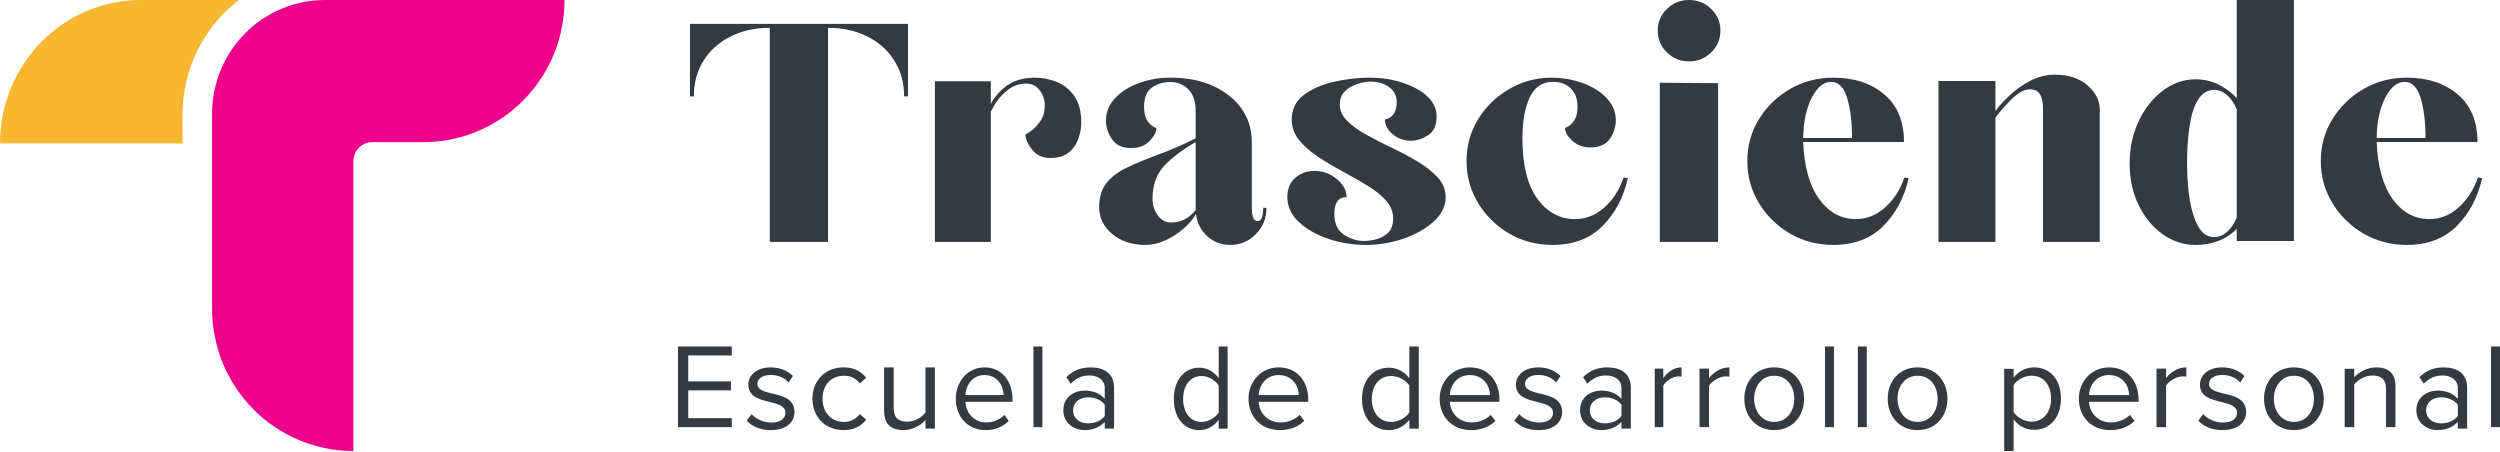
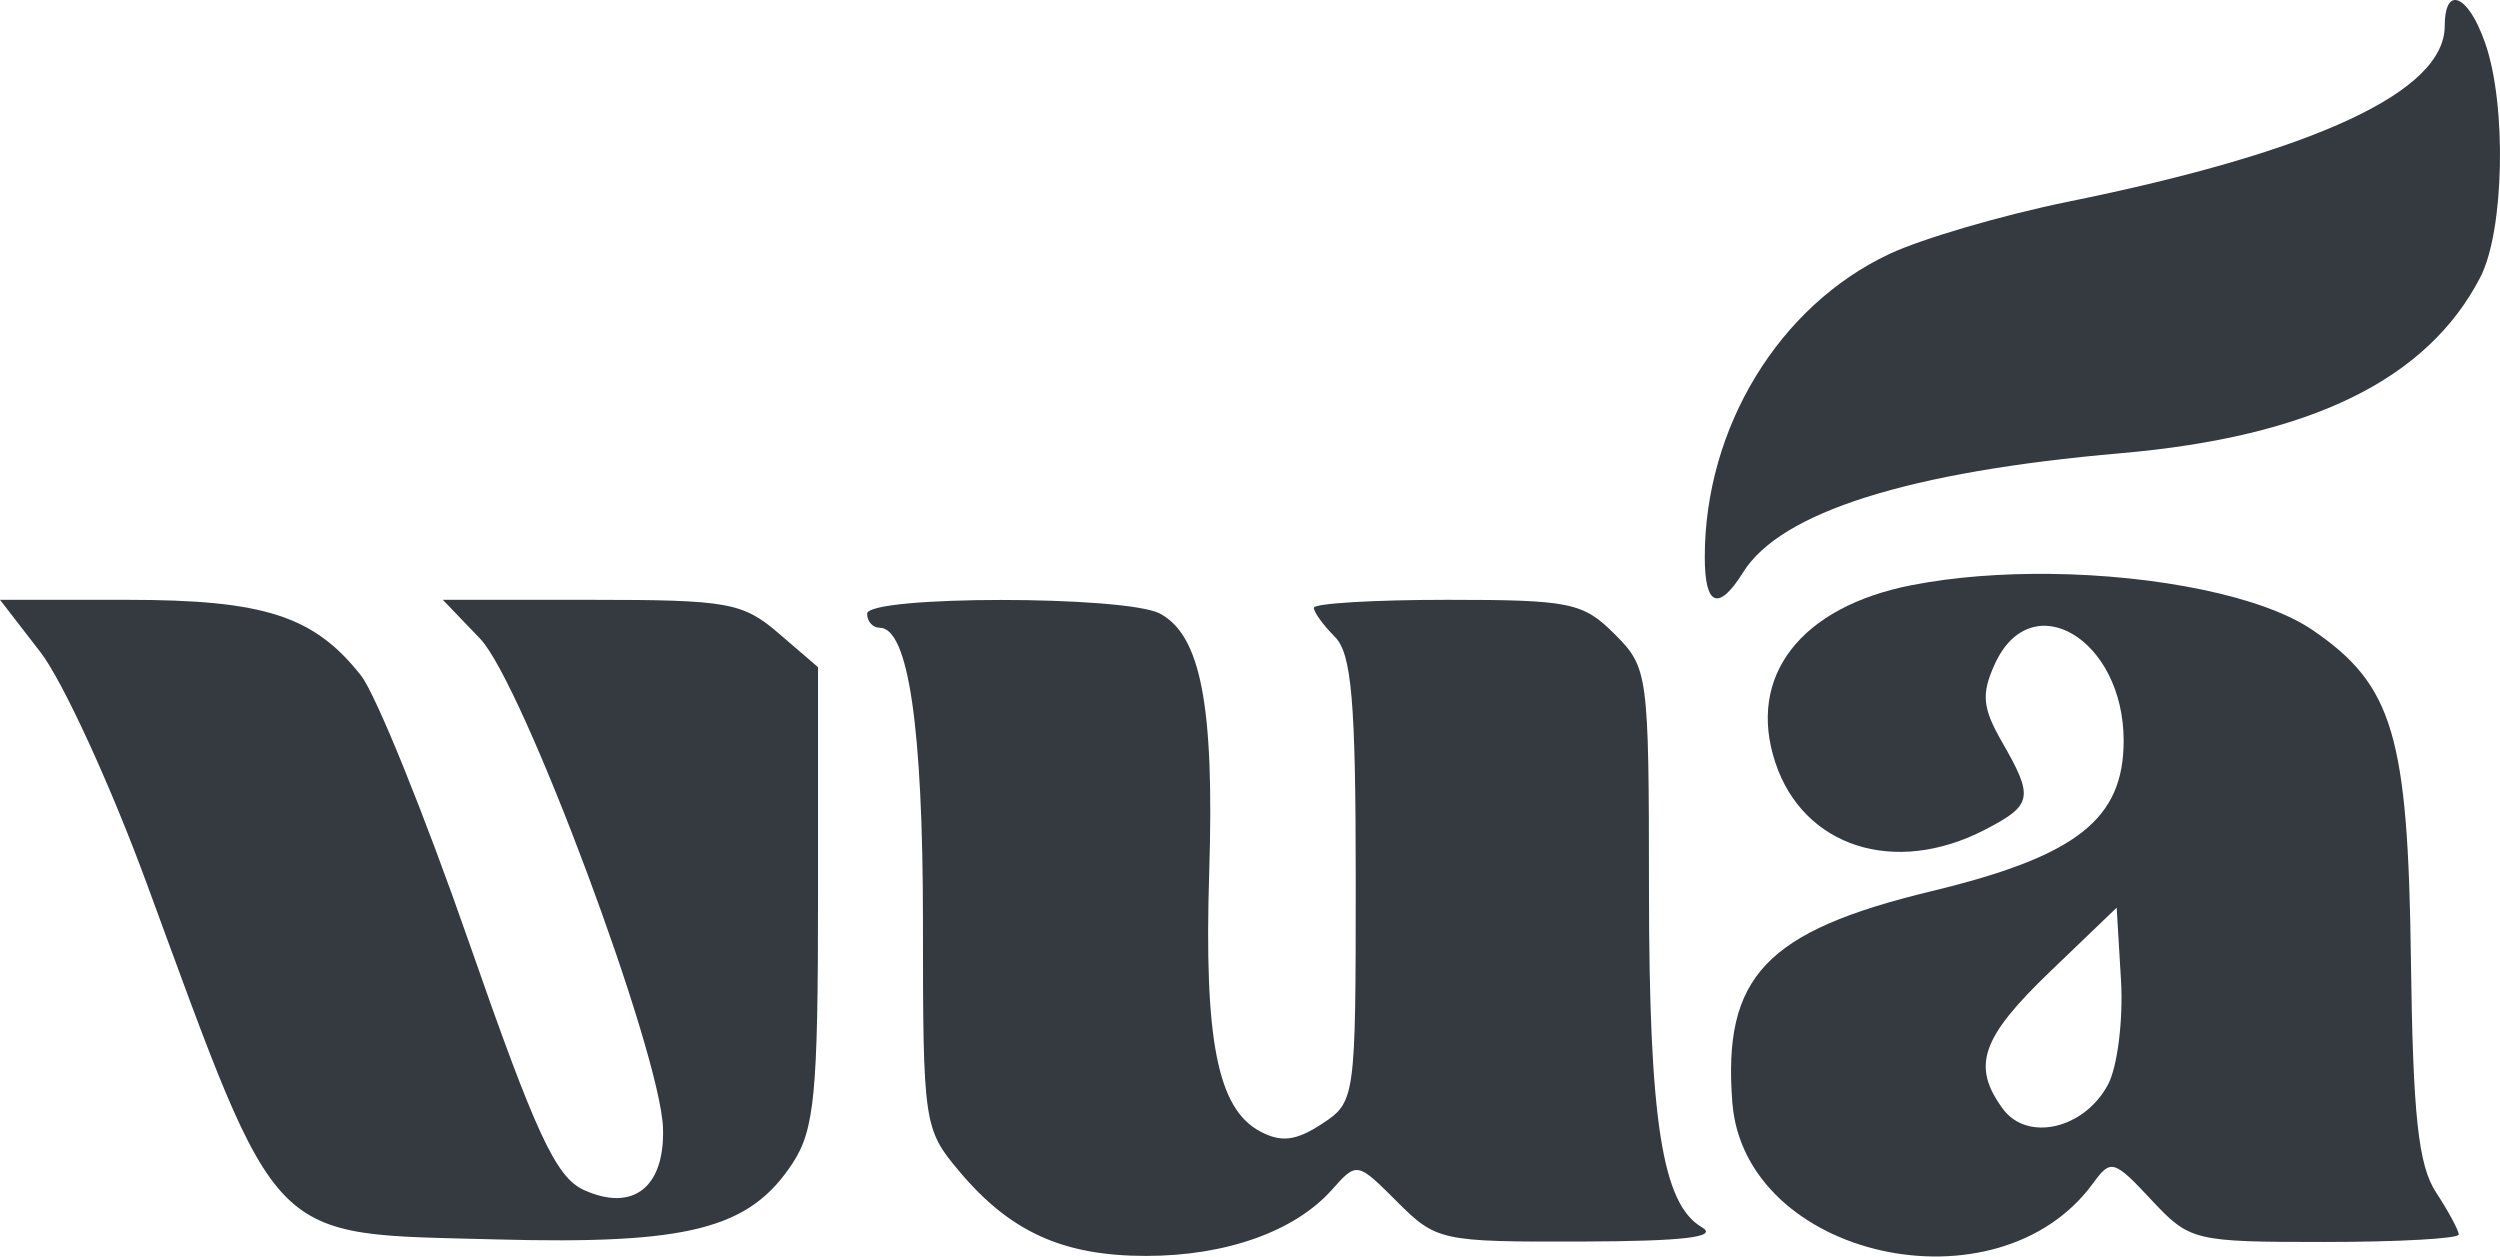
- <svg xmlns="http://www.w3.org/2000/svg" width="837" height="151" xml:space="preserve" overflow="hidden">
+ <svg xmlns="http://www.w3.org/2000/svg" width="8661" height="4353" xml:space="preserve" overflow="hidden">
  <defs>
    <clipPath id="clip0">
-       <rect x="1781" y="1162" width="837" height="151" />
+       <rect x="261" y="929" width="8661" height="4353" />
    </clipPath>
  </defs>
-   <g clip-path="url(#clip0)" transform="translate(-1781 -1162)">
-     <path d="M1861 1162C1858.07 1164.23 1855.42 1166.77 1853.08 1169.62 1850.73 1172.48 1848.73 1175.57 1847.1 1178.9 1845.46 1182.23 1844.22 1185.71 1843.38 1189.33 1842.54 1192.95 1842.12 1196.63 1842.13 1200.35L1842.13 1210 1781 1210C1781 1208.43 1781.08 1206.86 1781.23 1205.3 1781.38 1203.73 1781.61 1202.17 1781.91 1200.63 1782.21 1199.09 1782.59 1197.57 1783.03 1196.07 1783.48 1194.56 1784 1193.08 1784.59 1191.63 1785.18 1190.18 1785.84 1188.76 1786.57 1187.37 1787.3 1185.98 1788.09 1184.64 1788.95 1183.33 1789.81 1182.03 1790.73 1180.76 1791.7 1179.55 1792.68 1178.34 1793.72 1177.17 1794.81 1176.06 1795.9 1174.95 1797.05 1173.89 1798.24 1172.9 1799.43 1171.9 1800.67 1170.96 1801.95 1170.09 1803.24 1169.22 1804.57 1168.41 1805.93 1167.67 1807.29 1166.93 1808.68 1166.26 1810.11 1165.65 1811.54 1165.05 1812.99 1164.53 1814.46 1164.07 1815.94 1163.61 1817.44 1163.23 1818.95 1162.92 1820.47 1162.62 1821.99 1162.39 1823.53 1162.23 1825.07 1162.08 1826.61 1162 1828.15 1162L1861 1162Z" fill="#F8B730" fill-rule="evenodd" />
-     <path d="M1970 1162C1970 1163.48 1969.93 1164.96 1969.8 1166.43 1969.66 1167.9 1969.46 1169.37 1969.18 1170.82 1968.91 1172.28 1968.57 1173.72 1968.16 1175.14 1967.76 1176.57 1967.28 1177.97 1966.75 1179.35 1966.21 1180.73 1965.61 1182.07 1964.95 1183.4 1964.29 1184.72 1963.57 1186.01 1962.79 1187.26 1962.01 1188.51 1961.17 1189.73 1960.28 1190.91 1959.39 1192.08 1958.43 1193.22 1957.44 1194.31 1956.44 1195.39 1955.4 1196.43 1954.3 1197.42 1953.21 1198.41 1952.06 1199.34 1950.88 1200.23 1949.7 1201.11 1948.48 1201.93 1947.22 1202.7 1945.97 1203.47 1944.67 1204.18 1943.35 1204.82 1942.02 1205.47 1940.68 1206.05 1939.29 1206.57 1937.92 1207.09 1936.52 1207.55 1935.1 1207.93 1933.68 1208.32 1932.25 1208.64 1930.79 1208.9 1929.34 1209.15 1927.88 1209.34 1926.42 1209.45 1925.19 1209.55 1923.95 1209.59 1922.69 1209.59L1905.64 1209.59C1905.23 1209.59 1904.81 1209.64 1904.41 1209.72 1904 1209.8 1903.6 1209.92 1903.22 1210.08 1902.83 1210.24 1902.47 1210.44 1902.12 1210.67 1901.78 1210.9 1901.46 1211.17 1901.16 1211.46 1900.87 1211.76 1900.61 1212.08 1900.37 1212.43 1900.15 1212.78 1899.95 1213.15 1899.79 1213.53 1899.63 1213.92 1899.51 1214.31 1899.43 1214.72 1899.35 1215.14 1899.31 1215.55 1899.31 1215.97L1899.31 1313C1897.76 1313 1896.22 1312.92 1894.67 1312.77 1893.13 1312.61 1891.6 1312.39 1890.08 1312.09 1888.56 1311.78 1887.06 1311.41 1885.58 1310.95 1884.09 1310.5 1882.63 1309.97 1881.2 1309.38 1879.77 1308.78 1878.37 1308.11 1877.01 1307.38 1875.64 1306.64 1874.32 1305.84 1873.02 1304.98 1871.74 1304.12 1870.49 1303.18 1869.3 1302.2 1868.1 1301.21 1866.95 1300.16 1865.86 1299.06 1864.76 1297.96 1863.72 1296.8 1862.74 1295.6 1861.76 1294.39 1860.84 1293.14 1859.98 1291.85 1859.11 1290.55 1858.32 1289.22 1857.59 1287.84 1856.86 1286.47 1856.19 1285.06 1855.6 1283.62 1855.01 1282.18 1854.49 1280.71 1854.04 1279.22 1853.59 1277.73 1853.21 1276.22 1852.91 1274.69 1852.61 1273.16 1852.38 1271.62 1852.23 1270.07 1852.08 1268.52 1852 1266.96 1852 1265.41L1852 1200.03C1852 1198.78 1852.06 1197.54 1852.19 1196.3 1852.31 1195.06 1852.48 1193.83 1852.73 1192.61 1852.97 1191.39 1853.27 1190.18 1853.63 1188.99 1853.99 1187.8 1854.41 1186.62 1854.88 1185.48 1855.35 1184.33 1855.88 1183.2 1856.46 1182.1 1857.04 1181 1857.68 1179.94 1858.37 1178.9 1859.06 1177.87 1859.8 1176.87 1860.58 1175.9 1861.36 1174.94 1862.2 1174.02 1863.07 1173.14 1863.94 1172.26 1864.86 1171.43 1865.81 1170.63 1866.77 1169.84 1867.77 1169.1 1868.79 1168.41 1869.82 1167.72 1870.89 1167.08 1871.98 1166.49 1873.07 1165.91 1874.19 1165.37 1875.33 1164.9 1876.47 1164.42 1877.64 1164 1878.82 1163.64 1880.01 1163.28 1881.2 1162.97 1882.42 1162.73 1883.63 1162.49 1884.86 1162.31 1886.09 1162.19 1887.32 1162.06 1888.56 1162 1889.8 1162L1970 1162Z" fill="#EC008C" fill-rule="evenodd" />
-     <path d="M2026 1305 2026 1302 2011.42 1302 2011.42 1292.69 2025.73 1292.69 2025.73 1289.69 2011.42 1289.69 2011.42 1281 2026 1281 2026 1278 2008 1278 2008 1305 2026 1305Z" fill="#343A40" fill-rule="evenodd" />
-     <path d="M2031 1302.84C2033.04 1305.01 2035.85 1306 2039.11 1306 2044.33 1306 2047 1303.29 2047 1299.95 2047 1295.52 2042.97 1294.53 2039.48 1293.76 2036.89 1293.13 2034.58 1292.5 2034.58 1290.55 2034.58 1288.79 2036.3 1287.53 2039.02 1287.53 2041.61 1287.53 2043.83 1288.61 2045.01 1290.06L2046.46 1287.89C2044.87 1286.31 2042.42 1285 2039.02 1285 2034.26 1285 2031.54 1287.66 2031.54 1290.78 2031.54 1294.89 2035.4 1295.79 2038.84 1296.61 2041.52 1297.28 2043.96 1297.96 2043.96 1300.17 2043.96 1302.12 2042.33 1303.47 2039.25 1303.47 2036.48 1303.47 2033.95 1302.16 2032.63 1300.63L2031 1302.84Z" fill="#343A40" fill-rule="evenodd" />
-     <path d="M2053 1295.48C2053 1301.44 2057.18 1306 2063.39 1306 2067.19 1306 2069.4 1304.51 2071 1302.52L2068.89 1300.63C2067.48 1302.39 2065.74 1303.25 2063.57 1303.25 2059.11 1303.25 2056.38 1299.9 2056.38 1295.48 2056.38 1291.05 2059.11 1287.8 2063.57 1287.8 2065.74 1287.8 2067.48 1288.57 2068.89 1290.37L2071 1288.48C2069.4 1286.49 2067.19 1285 2063.39 1285 2057.18 1285 2053 1289.56 2053 1295.48Z" fill="#343A40" fill-rule="evenodd" />
-     <path d="M2094 1305.49 2094 1285 2090.85 1285 2090.85 1300.08C2089.65 1301.7 2087.28 1303.18 2084.78 1303.18 2082 1303.18 2080.2 1302.11 2080.2 1298.51L2080.2 1285 2077 1285 2077 1299.48C2077 1303.92 2079.22 1306 2083.53 1306 2086.59 1306 2089.28 1304.38 2090.85 1302.62L2090.85 1305.49 2094 1305.49Z" fill="#343A40" fill-rule="evenodd" />
-     <path d="M2101 1295.48C2101 1301.76 2105.19 1306 2110.96 1306 2114.14 1306 2116.78 1304.92 2118.72 1302.93L2117.27 1300.9C2115.72 1302.52 2113.48 1303.43 2111.23 1303.43 2107.04 1303.43 2104.44 1300.26 2104.22 1296.52L2120 1296.52 2120 1295.75C2120 1289.74 2116.52 1285 2110.61 1285 2105.06 1285 2101 1289.7 2101 1295.48ZM2110.57 1287.57C2115.02 1287.57 2116.96 1291.28 2117 1294.26L2104.22 1294.26C2104.35 1291.19 2106.42 1287.57 2110.57 1287.57Z" fill="#343A40" fill-rule="evenodd" />
-     <path d="M2130 1305 2130 1278 2127 1278 2127 1305 2130 1305Z" fill="#343A40" fill-rule="evenodd" />
-     <path d="M2154 1305.5 2154 1291.77C2154 1286.9 2150.46 1285 2146.14 1285 2142.83 1285 2140.21 1286.08 2138.01 1288.3L2139.48 1290.46C2141.32 1288.57 2143.29 1287.71 2145.73 1287.71 2148.67 1287.71 2150.87 1289.25 2150.87 1291.91L2150.87 1295.52C2149.22 1293.67 2146.92 1292.77 2144.12 1292.77 2140.68 1292.77 2137 1294.89 2137 1299.36 2137 1303.74 2140.68 1306 2144.12 1306 2146.88 1306 2149.17 1305.05 2150.87 1303.25L2150.87 1305.5 2154 1305.5ZM2150.87 1301.26C2149.64 1302.93 2147.48 1303.74 2145.27 1303.74 2142.33 1303.74 2140.26 1301.94 2140.26 1299.41 2140.26 1296.83 2142.33 1295.03 2145.27 1295.03 2147.48 1295.03 2149.64 1295.84 2150.87 1297.51L2150.87 1301.26Z" fill="#343A40" fill-rule="evenodd" />
-     <path d="M2192 1305.51 2192 1278 2189.02 1278 2189.02 1288.61C2187.46 1286.4 2185.12 1285.1 2182.52 1285.1 2177.5 1285.1 2174 1289.24 2174 1295.57 2174 1302.05 2177.55 1306 2182.52 1306 2185.25 1306 2187.59 1304.56 2189.02 1302.54L2189.02 1305.51 2192 1305.51ZM2189.02 1300.11C2187.93 1301.82 2185.64 1303.26 2183.26 1303.26 2179.41 1303.26 2177.11 1299.98 2177.11 1295.57 2177.11 1291.17 2179.41 1287.89 2183.26 1287.89 2185.64 1287.89 2187.93 1289.37 2189.02 1291.08L2189.02 1300.11Z" fill="#343A40" fill-rule="evenodd" />
-     <path d="M2199 1295.48C2199 1301.76 2203.41 1306 2209.49 1306 2212.83 1306 2215.61 1304.92 2217.65 1302.93L2216.12 1300.9C2214.5 1302.52 2212.13 1303.43 2209.77 1303.43 2205.36 1303.43 2202.62 1300.26 2202.39 1296.52L2219 1296.52 2219 1295.75C2219 1289.74 2215.34 1285 2209.12 1285 2203.27 1285 2199 1289.7 2199 1295.48ZM2209.07 1287.57C2213.76 1287.57 2215.8 1291.28 2215.85 1294.26L2202.39 1294.26C2202.53 1291.19 2204.71 1287.57 2209.07 1287.57Z" fill="#343A40" fill-rule="evenodd" />
-     <path d="M2256 1305.51 2256 1278 2252.85 1278 2252.85 1288.61C2251.2 1286.4 2248.74 1285.1 2246 1285.1 2240.7 1285.1 2237 1289.24 2237 1295.57 2237 1302.05 2240.75 1306 2246 1306 2248.87 1306 2251.34 1304.56 2252.85 1302.54L2252.85 1305.51 2256 1305.51ZM2252.85 1300.11C2251.71 1301.82 2249.29 1303.26 2246.78 1303.26 2242.71 1303.26 2240.29 1299.98 2240.29 1295.57 2240.29 1291.17 2242.71 1287.89 2246.78 1287.89 2249.29 1287.89 2251.71 1289.37 2252.85 1291.08L2252.85 1300.11Z" fill="#343A40" fill-rule="evenodd" />
-     <path d="M2263 1295.48C2263 1301.76 2267.41 1306 2273.49 1306 2276.83 1306 2279.61 1304.92 2281.65 1302.93L2280.12 1300.9C2278.5 1302.52 2276.13 1303.43 2273.77 1303.43 2269.36 1303.43 2266.62 1300.26 2266.39 1296.52L2283 1296.52 2283 1295.75C2283 1289.74 2279.33 1285 2273.12 1285 2267.27 1285 2263 1289.7 2263 1295.48ZM2273.07 1287.57C2277.76 1287.57 2279.8 1291.28 2279.85 1294.26L2266.39 1294.26C2266.53 1291.19 2268.71 1287.57 2273.07 1287.57Z" fill="#343A40" fill-rule="evenodd" />
-     <path d="M2288 1302.84C2290.04 1305.01 2292.85 1306 2296.11 1306 2301.32 1306 2304 1303.29 2304 1299.95 2304 1295.52 2299.97 1294.53 2296.48 1293.76 2293.89 1293.13 2291.58 1292.5 2291.58 1290.55 2291.58 1288.79 2293.3 1287.53 2296.02 1287.53 2298.61 1287.53 2300.83 1288.61 2302.01 1290.06L2303.45 1287.89C2301.87 1286.31 2299.42 1285 2296.02 1285 2291.26 1285 2288.54 1287.66 2288.54 1290.78 2288.54 1294.89 2292.4 1295.79 2295.84 1296.61 2298.51 1297.28 2300.96 1297.96 2300.96 1300.17 2300.96 1302.12 2299.33 1303.47 2296.25 1303.47 2293.48 1303.47 2290.94 1302.16 2289.63 1300.63L2288 1302.84Z" fill="#343A40" fill-rule="evenodd" />
-     <path d="M2327 1305.5 2327 1291.77C2327 1286.9 2323.46 1285 2319.14 1285 2315.84 1285 2313.22 1286.08 2311.01 1288.3L2312.48 1290.46C2314.32 1288.57 2316.29 1287.71 2318.73 1287.71 2321.67 1287.71 2323.87 1289.25 2323.87 1291.91L2323.87 1295.52C2322.22 1293.67 2319.92 1292.77 2317.12 1292.77 2313.68 1292.77 2310 1294.89 2310 1299.36 2310 1303.74 2313.68 1306 2317.12 1306 2319.88 1306 2322.18 1305.05 2323.87 1303.25L2323.87 1305.5 2327 1305.5ZM2323.87 1301.26C2322.64 1302.93 2320.48 1303.74 2318.27 1303.74 2315.33 1303.74 2313.26 1301.94 2313.26 1299.41 2313.26 1296.83 2315.33 1295.03 2318.27 1295.03 2320.48 1295.03 2322.64 1295.84 2323.87 1297.51L2323.87 1301.26Z" fill="#343A40" fill-rule="evenodd" />
-     <path d="M2337.87 1305 2337.87 1291.11C2338.71 1289.56 2341.09 1288.01 2342.88 1288.01 2343.33 1288.01 2343.67 1288.05 2344 1288.14L2344 1285C2341.5 1285 2339.33 1286.5 2337.87 1288.58L2337.87 1285.4 2335 1285.4 2335 1305 2337.87 1305Z" fill="#343A40" fill-rule="evenodd" />
-     <path d="M2353.19 1305 2353.19 1291.11C2354.12 1289.56 2356.76 1288.01 2358.75 1288.01 2359.26 1288.01 2359.63 1288.05 2360 1288.14L2360 1285C2357.22 1285 2354.82 1286.5 2353.19 1288.58L2353.19 1285.4 2350 1285.4 2350 1305 2353.19 1305Z" fill="#343A40" fill-rule="evenodd" />
-     <path d="M2375 1306C2381.16 1306 2385 1301.26 2385 1295.48 2385 1289.7 2381.16 1285 2375 1285 2368.84 1285 2365 1289.7 2365 1295.48 2365 1301.26 2368.84 1306 2375 1306ZM2375 1303.25C2370.71 1303.25 2368.29 1299.59 2368.29 1295.48 2368.29 1291.41 2370.71 1287.8 2375 1287.8 2379.34 1287.8 2381.71 1291.41 2381.71 1295.48 2381.71 1299.59 2379.34 1303.25 2375 1303.25Z" fill="#343A40" fill-rule="evenodd" />
-     <path d="M2395 1305 2395 1278 2392 1278 2392 1305 2395 1305Z" fill="#343A40" fill-rule="evenodd" />
-     <path d="M2406 1305 2406 1278 2403 1278 2403 1305 2406 1305Z" fill="#343A40" fill-rule="evenodd" />
-     <path d="M2423 1306C2429.16 1306 2433 1301.26 2433 1295.48 2433 1289.7 2429.16 1285 2423 1285 2416.83 1285 2413 1289.7 2413 1295.48 2413 1301.26 2416.83 1306 2423 1306ZM2423 1303.25C2418.71 1303.25 2416.29 1299.59 2416.29 1295.48 2416.29 1291.41 2418.71 1287.8 2423 1287.8 2427.34 1287.8 2429.71 1291.41 2429.71 1295.48 2429.71 1299.59 2427.34 1303.25 2423 1303.25Z" fill="#343A40" fill-rule="evenodd" />
-     <path d="M2455.16 1302.39C2456.76 1304.64 2459.23 1305.9 2461.98 1305.9 2467.29 1305.9 2471 1301.85 2471 1295.43 2471 1288.95 2467.29 1285 2461.98 1285 2459.14 1285 2456.62 1286.44 2455.16 1288.46L2455.16 1285.49 2452 1285.49 2452 1313 2455.16 1313 2455.16 1302.39ZM2467.7 1295.43C2467.7 1299.83 2465.28 1303.16 2461.2 1303.16 2458.68 1303.16 2456.21 1301.67 2455.16 1299.92L2455.16 1290.93C2456.21 1289.22 2458.68 1287.79 2461.2 1287.79 2465.28 1287.79 2467.7 1291.02 2467.7 1295.43Z" fill="#343A40" fill-rule="evenodd" />
-     <path d="M2477 1295.48C2477 1301.76 2481.41 1306 2487.49 1306 2490.83 1306 2493.61 1304.92 2495.65 1302.93L2494.12 1300.9C2492.5 1302.52 2490.13 1303.43 2487.77 1303.43 2483.36 1303.43 2480.62 1300.26 2480.39 1296.52L2497 1296.52 2497 1295.75C2497 1289.74 2493.33 1285 2487.12 1285 2481.27 1285 2477 1289.7 2477 1295.48ZM2487.07 1287.57C2491.76 1287.57 2493.8 1291.28 2493.85 1294.26L2480.39 1294.26C2480.53 1291.19 2482.71 1287.57 2487.07 1287.57Z" fill="#343A40" fill-rule="evenodd" />
-     <path d="M2506.2 1305 2506.2 1291.11C2507.12 1289.56 2509.76 1288.01 2511.75 1288.01 2512.26 1288.01 2512.63 1288.05 2513 1288.14L2513 1285C2510.22 1285 2507.81 1286.5 2506.2 1288.58L2506.2 1285.4 2503 1285.4 2503 1305 2506.2 1305Z" fill="#343A40" fill-rule="evenodd" />
-     <path d="M2517 1302.84C2519.04 1305.01 2521.85 1306 2525.11 1306 2530.32 1306 2533 1303.29 2533 1299.95 2533 1295.52 2528.97 1294.53 2525.48 1293.76 2522.89 1293.13 2520.58 1292.5 2520.58 1290.55 2520.58 1288.79 2522.3 1287.53 2525.02 1287.53 2527.61 1287.53 2529.83 1288.61 2531.01 1290.06L2532.45 1287.89C2530.87 1286.31 2528.42 1285 2525.02 1285 2520.26 1285 2517.54 1287.66 2517.54 1290.78 2517.54 1294.89 2521.4 1295.79 2524.84 1296.61 2527.51 1297.28 2529.96 1297.96 2529.96 1300.17 2529.96 1302.12 2528.33 1303.47 2525.25 1303.47 2522.48 1303.47 2519.94 1302.16 2518.63 1300.63L2517 1302.84Z" fill="#343A40" fill-rule="evenodd" />
-     <path d="M2549 1306C2555.17 1306 2559 1301.26 2559 1295.48 2559 1289.7 2555.17 1285 2549 1285 2542.84 1285 2539 1289.7 2539 1295.48 2539 1301.26 2542.84 1306 2549 1306ZM2549 1303.25C2544.71 1303.25 2542.29 1299.59 2542.29 1295.48 2542.29 1291.41 2544.71 1287.8 2549 1287.8 2553.34 1287.8 2555.71 1291.41 2555.71 1295.48 2555.71 1299.59 2553.34 1303.25 2549 1303.25Z" fill="#343A40" fill-rule="evenodd" />
-     <path d="M2583 1305 2583 1291.3C2583 1287.07 2580.77 1285 2576.47 1285 2573.41 1285 2570.63 1286.72 2569.2 1288.3L2569.2 1285.48 2566 1285.48 2566 1305 2569.2 1305 2569.2 1290.73C2570.35 1289.19 2572.76 1287.73 2575.26 1287.73 2578 1287.73 2579.85 1288.79 2579.85 1292.22L2579.85 1305 2583 1305Z" fill="#343A40" fill-rule="evenodd" />
-     <path d="M2607 1305.5 2607 1291.77C2607 1286.9 2603.46 1285 2599.14 1285 2595.84 1285 2593.22 1286.08 2591.01 1288.3L2592.48 1290.46C2594.32 1288.57 2596.3 1287.71 2598.73 1287.71 2601.67 1287.71 2603.88 1289.25 2603.88 1291.91L2603.88 1295.52C2602.22 1293.67 2599.93 1292.77 2597.12 1292.77 2593.68 1292.77 2590 1294.89 2590 1299.36 2590 1303.74 2593.68 1306 2597.12 1306 2599.88 1306 2602.18 1305.05 2603.88 1303.25L2603.88 1305.5 2607 1305.5ZM2603.88 1301.26C2602.64 1302.93 2600.48 1303.74 2598.27 1303.74 2595.33 1303.74 2593.26 1301.94 2593.26 1299.41 2593.26 1296.83 2595.33 1295.03 2598.27 1295.03 2600.48 1295.03 2602.64 1295.84 2603.88 1297.51L2603.88 1301.26Z" fill="#343A40" fill-rule="evenodd" />
-     <path d="M2618 1305 2618 1278 2615 1278 2615 1305 2618 1305Z" fill="#343A40" fill-rule="evenodd" />
-     <path d="M2038.72 1243 2038.72 1171.32C2033.73 1171.32 2029.32 1172.31 2025.47 1174.27 2021.65 1176.22 2018.67 1178.91 2016.51 1182.36 2014.37 1185.8 2013.31 1189.76 2013.31 1194.27L2012 1194.27 2012 1170 2085 1170 2085 1194.27 2083.69 1194.27C2083.69 1189.76 2082.61 1185.8 2080.45 1182.36 2078.31 1178.91 2075.32 1176.22 2071.48 1174.27 2067.66 1172.31 2063.25 1171.32 2058.23 1171.32L2058.23 1243 2038.72 1243Z" fill="#343A40" fill-rule="evenodd" />
-     <path d="M2127.49 1188C2130.05 1188 2132.52 1188.49 2134.91 1189.47 2137.29 1190.46 2139.22 1192.05 2140.72 1194.25 2142.24 1196.44 2143 1199.31 2143 1202.9 2143 1204.77 2142.67 1206.62 2142.02 1208.46 2141.39 1210.3 2140.32 1211.84 2138.8 1213.06 2137.3 1214.29 2135.28 1214.9 2132.72 1214.9 2130.15 1214.9 2128.13 1214.03 2126.68 1212.28 2125.25 1210.53 2124.44 1208.82 2124.27 1207.13 2124.27 1207.13 2124.81 1206.76 2125.92 1206.03 2127.05 1205.27 2128.13 1204.16 2129.19 1202.72 2130.26 1201.28 2130.79 1199.5 2130.79 1197.38 2130.79 1195.36 2130.21 1193.63 2129.05 1192.18 2127.91 1190.71 2126.41 1189.98 2124.54 1189.98 2122.12 1189.98 2119.91 1190.83 2117.92 1192.51 2115.92 1194.16 2114.19 1196.45 2112.73 1199.36L2112.73 1243 2094 1243 2094 1189.2 2112.73 1189.2 2112.73 1196.74C2114.34 1193.92 2116.33 1191.76 2118.72 1190.25 2121.14 1188.76 2124.05 1188 2127.49 1188Z" fill="#343A40" fill-rule="evenodd" />
-     <path d="M2164.45 1244C2159.98 1244 2156.29 1242.78 2153.36 1240.34 2150.45 1237.87 2149 1234.89 2149 1231.38 2149 1228 2149.82 1225.29 2151.47 1223.25 2153.14 1221.18 2155.47 1219.44 2158.43 1218.03 2161.39 1216.64 2164.82 1215.22 2168.71 1213.78 2172.63 1212.35 2176.82 1210.54 2181.29 1208.34L2181.29 1198.88C2181.29 1195.84 2180.46 1193.51 2178.82 1191.89 2177.2 1190.27 2175.19 1189.46 2172.8 1189.46 2170.49 1189.46 2168.46 1190.08 2166.69 1191.29 2164.92 1192.51 2164.04 1194.66 2164.04 1197.74 2164.04 1199.75 2164.38 1201.28 2165.08 1202.31 2165.76 1203.35 2166.45 1204.05 2167.14 1204.41 2167.83 1204.75 2168.17 1204.91 2168.17 1204.91 2168.17 1206.14 2167.48 1207.5 2166.11 1208.98 2164.73 1210.48 2163.01 1211.31 2160.94 1211.5 2157.59 1211.84 2155.13 1210.99 2153.58 1208.98 2152.05 1206.97 2151.29 1204.75 2151.29 1202.31 2151.29 1199.6 2152.24 1197.18 2154.16 1195.04 2156.11 1192.91 2158.72 1191.2 2162.02 1189.92 2165.34 1188.64 2168.98 1188 2172.94 1188 2181.16 1188 2187.86 1190.15 2193.01 1194.45 2195.25 1196.27 2196.98 1198.46 2198.22 1200.98 2199.48 1203.52 2200.1 1206.45 2200.1 1209.76L2200.1 1231.52C2200.1 1232.69 2200.22 1233.71 2200.47 1234.63 2200.73 1235.54 2201.29 1236 2202.17 1236 2202.59 1236 2202.96 1235.75 2203.29 1235.22 2203.65 1234.67 2203.88 1233.44 2203.97 1231.52L2205 1231.66C2205 1235.07 2203.81 1237.99 2201.45 1240.39 2199.08 1242.79 2196.22 1244 2192.87 1244 2189.88 1244 2187.31 1243.02 2185.15 1241.07 2183.02 1239.1 2181.78 1236.62 2181.42 1233.62 2180.49 1235.3 2179.11 1236.94 2177.29 1238.51 2175.5 1240.07 2173.47 1241.38 2171.23 1242.45 2169.01 1243.47 2166.75 1244 2164.45 1244ZM2173.07 1236.5C2176.33 1236.5 2179.07 1235.12 2181.29 1232.34L2181.29 1209.53C2176.82 1212.16 2173.31 1214.83 2170.73 1217.58 2168.15 1220.32 2166.87 1224.01 2166.87 1228.64 2166.87 1230.65 2167.46 1232.47 2168.62 1234.08 2169.79 1235.7 2171.27 1236.5 2173.07 1236.5Z" fill="#343A40" fill-rule="evenodd" />
-     <path d="M2238.23 1244C2233.94 1244 2229.8 1243.33 2225.77 1241.99 2221.75 1240.62 2218.43 1238.73 2215.85 1236.32 2213.28 1233.92 2212 1231.14 2212 1228 2212 1225.2 2212.89 1223.04 2214.7 1221.51 2216.5 1219.99 2218.61 1219.22 2221.06 1219.22 2223.87 1219.22 2226.35 1220.13 2228.52 1221.92 2230.72 1223.69 2231.82 1225.71 2231.82 1228 2229.09 1228 2227.74 1229.87 2227.74 1233.62 2227.74 1236.86 2228.81 1239.18 2230.95 1240.57 2233.11 1241.98 2235.32 1242.67 2237.59 1242.67 2238.89 1242.67 2240.31 1242.48 2241.84 1242.08 2243.36 1241.69 2244.68 1240.96 2245.78 1239.89 2246.87 1238.79 2247.42 1237.19 2247.42 1235.09 2247.42 1232.89 2246.61 1230.9 2245 1229.1 2243.37 1227.3 2241.27 1225.62 2238.68 1224.07 2236.12 1222.49 2233.37 1220.91 2230.45 1219.36 2227.51 1217.78 2224.75 1216.14 2222.16 1214.42 2219.6 1212.72 2217.51 1210.86 2215.89 1208.85 2214.27 1206.83 2213.47 1204.57 2213.47 1202.03 2213.47 1198.63 2214.79 1195.9 2217.45 1193.85 2220.1 1191.82 2223.44 1190.33 2227.47 1189.42 2231.5 1188.48 2235.52 1188 2239.55 1188 2243.58 1188 2247.3 1188.58 2250.72 1189.74 2254.13 1190.87 2256.87 1192.39 2258.91 1194.31 2260.95 1196.23 2261.98 1198.46 2261.98 1200.98 2261.98 1203.98 2261.02 1206.08 2259.1 1207.29 2257.17 1208.51 2255.3 1209.12 2253.47 1209.12 2251.11 1209.12 2249.05 1208.41 2247.29 1206.97 2245.55 1205.51 2244.68 1203.86 2244.68 1202.03 2244.68 1202.03 2245 1201.93 2245.64 1201.71 2246.3 1201.51 2246.97 1200.97 2247.61 1200.11 2248.27 1199.23 2248.61 1197.91 2248.61 1196.14 2248.61 1194.03 2247.76 1192.38 2246.05 1191.15 2244.33 1189.94 2242.26 1189.33 2239.83 1189.33 2238.42 1189.33 2236.92 1189.6 2235.34 1190.15 2233.78 1190.67 2232.42 1191.47 2231.27 1192.57 2230.14 1193.65 2229.58 1195.13 2229.58 1197.05 2229.58 1199.06 2230.42 1200.91 2232.14 1202.58 2233.84 1204.23 2236.05 1205.81 2238.77 1207.29 2241.49 1208.79 2244.36 1210.25 2247.38 1211.68 2250.4 1213.12 2253.24 1214.64 2255.89 1216.25 2258.55 1217.87 2260.72 1219.62 2262.44 1221.51 2264.14 1223.41 2265 1225.57 2265 1228 2265 1231.05 2263.65 1233.78 2260.97 1236.18 2258.32 1238.59 2254.95 1240.5 2250.9 1241.9 2246.84 1243.29 2242.62 1244 2238.23 1244Z" fill="#343A40" fill-rule="evenodd" />
-     <path d="M2300.81 1244C2295.52 1244 2290.69 1242.74 2286.31 1240.22 2281.97 1237.67 2278.49 1234.28 2275.9 1230.02 2273.29 1225.74 2272 1221.04 2272 1215.91 2272 1210.88 2273.24 1206.28 2275.76 1202.11 2278.26 1197.93 2281.66 1194.56 2285.95 1192.01 2290.23 1189.43 2294.93 1188.09 2300.04 1188 2304.12 1188 2307.81 1188.64 2311.14 1189.91 2314.46 1191.16 2317.08 1192.85 2319.02 1194.97 2320.98 1197.09 2321.97 1199.51 2321.97 1202.2 2321.97 1204.48 2321.3 1206.58 2319.98 1208.49 2318.64 1210.4 2316.45 1211.36 2313.4 1211.36 2311.07 1211.36 2309.08 1210.62 2307.42 1209.13 2305.8 1207.65 2304.98 1206.21 2304.98 1204.85 2304.98 1204.85 2305.32 1204.69 2306.02 1204.34 2306.71 1203.98 2307.4 1203.29 2308.1 1202.25 2308.8 1201.19 2309.15 1199.66 2309.15 1197.65 2309.15 1195.14 2308.4 1193.13 2306.93 1191.64 2305.44 1190.16 2303.45 1189.41 2300.95 1189.41 2297.32 1189.41 2294.71 1191.18 2293.11 1194.69 2291.5 1198.22 2290.71 1202.73 2290.71 1208.21 2290.71 1217.17 2292.36 1223.95 2295.69 1228.52 2299.01 1233.07 2303.22 1235.35 2308.33 1235.35 2311.98 1235.35 2315.26 1234.05 2318.16 1231.43 2321.06 1228.83 2323.2 1225.49 2324.59 1221.42L2326 1221.65C2324.6 1228.02 2321.8 1233.35 2317.57 1237.63 2313.34 1241.88 2307.75 1244 2300.81 1244Z" fill="#343A40" fill-rule="evenodd" />
-     <path d="M2346.45 1182.55C2343.58 1182.55 2341.13 1181.54 2339.08 1179.54 2337.03 1177.53 2336 1175.1 2336 1172.2 2336 1169.41 2337.03 1167.01 2339.08 1165.01 2341.13 1163 2343.58 1162 2346.45 1162 2349.41 1162 2351.89 1163 2353.92 1165.01 2355.97 1167.01 2357 1169.41 2357 1172.2 2357 1175.1 2355.97 1177.53 2353.92 1179.54 2351.89 1181.54 2349.41 1182.55 2346.45 1182.55ZM2336.7 1243 2336.7 1189.7 2356.21 1189.84 2356.21 1243 2336.7 1243Z" fill="#343A40" fill-rule="evenodd" />
-     <path d="M2394.81 1244C2389.52 1244 2384.69 1242.74 2380.32 1240.22 2375.97 1237.67 2372.49 1234.28 2369.9 1230.02 2367.29 1225.74 2366 1221.04 2366 1215.91 2366 1210.79 2367.29 1206.11 2369.9 1201.89 2372.49 1197.68 2375.97 1194.31 2380.32 1191.78 2384.69 1189.26 2389.52 1188 2394.81 1188 2401.75 1188 2407.43 1189.87 2411.85 1193.6 2416.25 1197.33 2418.46 1202.65 2418.46 1209.54L2384.71 1209.54C2385.04 1217.8 2386.82 1224.17 2390.06 1228.66 2393.32 1233.12 2397.4 1235.35 2402.33 1235.35 2405.98 1235.35 2409.26 1234.05 2412.16 1231.43 2415.06 1228.83 2417.2 1225.49 2418.59 1221.42L2420 1221.65C2418.61 1228.02 2415.8 1233.35 2411.57 1237.63 2407.34 1241.88 2401.75 1244 2394.81 1244ZM2384.71 1208.21 2401.06 1208.21C2401.06 1202.91 2400.52 1198.45 2399.43 1194.83 2398.34 1191.22 2396.54 1189.41 2394.04 1189.41 2391.53 1189.41 2389.35 1191.22 2387.52 1194.83 2385.71 1198.45 2384.76 1202.91 2384.71 1208.21Z" fill="#343A40" fill-rule="evenodd" />
-     <path d="M2430 1243 2430 1189.12 2449.06 1189.12 2449.06 1199.16C2450.36 1197.41 2452.02 1195.61 2454.02 1193.77 2456.02 1191.9 2458.3 1190.3 2460.84 1188.98 2463.41 1187.67 2466.14 1187 2469.03 1187 2473.55 1187 2477.17 1188.2 2479.91 1190.59 2482.63 1192.96 2484 1195.65 2484 1198.65L2484 1243 2464.98 1243 2464.98 1198.24C2464.98 1194.64 2463.98 1192.6 2461.98 1192.07 2459.98 1191.51 2457.76 1192.3 2455.34 1194.41 2454.79 1194.85 2453.8 1195.84 2452.38 1197.41 2450.95 1198.95 2449.85 1200.29 2449.06 1201.41L2449.06 1243 2430 1243Z" fill="#343A40" fill-rule="evenodd" />
-     <path d="M2516.11 1244C2512.09 1244 2508.4 1242.8 2505.06 1240.42 2501.7 1238.03 2499.02 1234.78 2497.02 1230.66 2495.01 1226.55 2494 1221.92 2494 1216.77 2494 1211.58 2495.01 1206.86 2497.02 1202.61 2499.02 1198.35 2501.7 1194.95 2505.06 1192.4 2508.4 1189.84 2512.09 1188.55 2516.11 1188.55 2518.73 1188.55 2521.19 1189.09 2523.51 1190.18 2525.82 1191.27 2527.94 1192.81 2529.86 1194.81L2529.86 1162 2549 1162 2549 1242.68 2529.86 1242.68 2529.86 1238.65C2527.94 1240.55 2525.82 1241.91 2523.51 1242.73 2521.19 1243.57 2518.73 1244 2516.11 1244ZM2522.28 1241.37C2523.85 1241.37 2525.31 1240.8 2526.62 1239.64 2527.92 1238.46 2529.01 1236.88 2529.86 1234.88L2529.86 1198.58C2529.01 1196.58 2527.92 1195.01 2526.62 1193.86 2525.31 1192.68 2523.85 1192.09 2522.28 1192.09 2520.08 1192.09 2518.3 1193.18 2516.93 1195.35 2515.58 1197.51 2514.63 1200.46 2514.06 1204.2 2513.51 1207.92 2513.23 1212.12 2513.23 1216.77 2513.23 1221.38 2513.55 1225.55 2514.19 1229.3 2514.86 1233.02 2515.85 1235.97 2517.16 1238.15 2518.46 1240.3 2520.18 1241.37 2522.28 1241.37Z" fill="#343A40" fill-rule="evenodd" />
-     <path d="M2586.81 1244C2581.52 1244 2576.69 1242.74 2572.32 1240.22 2567.97 1237.67 2564.49 1234.28 2561.9 1230.02 2559.29 1225.74 2558 1221.04 2558 1215.91 2558 1210.79 2559.29 1206.11 2561.9 1201.89 2564.49 1197.68 2567.97 1194.31 2572.32 1191.78 2576.69 1189.26 2581.52 1188 2586.81 1188 2593.76 1188 2599.43 1189.87 2603.85 1193.6 2608.25 1197.33 2610.46 1202.65 2610.46 1209.54L2576.71 1209.54C2577.04 1217.8 2578.82 1224.17 2582.06 1228.66 2585.32 1233.12 2589.4 1235.35 2594.33 1235.35 2597.98 1235.35 2601.26 1234.05 2604.16 1231.43 2607.06 1228.83 2609.2 1225.49 2610.6 1221.42L2612 1221.65C2610.61 1228.02 2607.8 1233.35 2603.57 1237.63 2599.34 1241.88 2593.76 1244 2586.81 1244ZM2576.71 1208.21 2593.06 1208.21C2593.06 1202.91 2592.52 1198.45 2591.44 1194.83 2590.35 1191.22 2588.54 1189.41 2586.04 1189.41 2583.53 1189.41 2581.35 1191.22 2579.52 1194.83 2577.71 1198.45 2576.77 1202.91 2576.71 1208.21Z" fill="#343A40" fill-rule="evenodd" />
+   <g clip-path="url(#clip0)" transform="translate(-261 -929)">
+     <path d="M8768.6 929.074C8797.51 931.302 8837.78 983.864 8870.87 1078.85 8945.88 1294.1 8936.79 1729.07 8853.89 1889.37 8670.33 2244.45 8266.75 2441.91 7607.59 2499.19 6874.67 2562.87 6430.27 2702.98 6300.16 2911.32 6214.69 3048.25 6167 3029.52 6167 2859.07 6167 2410.75 6424.12 1988.5 6806.57 1808.91 6920.33 1755.44 7198.45 1674.11 7424.57 1628.1 8286.39 1452.85 8730.5 1245.67 8730.5 1018.95 8730.5 956.058 8746.11 927.341 8768.6 929.074Z" fill="#343A40" fill-rule="evenodd" />
+     <path d="M7363.96 2917.19C7730.77 2921.38 8100.98 2994.08 8274.13 3112.71 8551.57 3302.76 8603.38 3476.81 8613.39 4252.01 8620.35 4794.46 8638.88 4966.09 8700.64 5060.29 8743.74 5126.11 8779 5191.54 8779 5205.81 8779 5220.02 8570.1 5231.68 8314.71 5231.68 7860.34 5231.68 7847.52 5228.53 7713.74 5085.34 7584.64 4947.18 7573.47 4943.94 7512.96 5027.31 7181.73 5483.78 6303.85 5287.73 6262.45 4748.08 6228.97 4312.65 6377.37 4155.29 6952.27 4016.45 7455.5 3894.92 7618.16 3767.55 7618.16 3494.9 7618.16 3142.5 7298.16 2952.45 7171.72 3229.84 7124.47 3333.57 7128.92 3381.15 7196.97 3499.73 7307.83 3692.83 7302.85 3718.03 7136.9 3803.82 6824.63 3965.29 6508.01 3863.3 6411.23 3570.09 6312.8 3272.01 6498.43 3031.27 6884.7 2956.07 7031.2 2927.54 7197.23 2915.29 7363.96 2917.19ZM7593.98 4073.56 7364.23 4294.13C7124.37 4524.37 7090.75 4621.48 7199.48 4770.13 7284.13 4885.86 7481.37 4840.69 7563.79 4686.76 7596.83 4625.01 7617.19 4461.75 7608.92 4324.02L7593.98 4073.56Z" fill="#343A40" fill-rule="evenodd" />
+     <path d="M261 3007 700.992 3007C1176.87 3007 1349.01 3062.7 1511.62 3269.3 1563.18 3334.87 1731.54 3750.64 1885.69 4193.2 2116.83 4856.91 2186.53 5007.28 2283.55 5051.48 2453.66 5128.93 2564.27 5042.77 2557.94 4837.86 2549.76 4574.78 2072.14 3295.99 1924.53 3141.95L1795.19 3007 2309.38 3007C2783.23 3007 2834.26 3016.14 2959.28 3123.72L3095 3240.39 3095 4032.43C3095 4718.14 3083.15 4842.5 3006.59 4959.32 2857.47 5186.81 2647.46 5240.72 1980 5222.83 1180.89 5201.41 1235.69 5257.31 769.093 3989.01 643.774 3648.33 478.166 3288.06 401.118 3188.32L261 3007Z" fill="#343A40" fill-rule="evenodd" />
+     <path d="M5274.31 3007C5700.01 3007 5745.24 3016.24 5854.68 3125.73 5970.71 3241.7 5973.42 3261.91 5973.71 4008.33 5973.95 4810.12 6019.27 5100.38 6156.67 5180.47 6215.63 5214.81 6095.69 5229.12 5739.96 5230.19 5253.32 5231.59 5236.92 5228.06 5101.31 5092.45 4962.5 4953.66 4961.83 4953.56 4875.3 5050.77 4746.7 5195.17 4508.5 5280 4231.42 5280 3944.47 5280 3761.27 5197.21 3585.13 4987.85 3460.97 4840.34 3458.46 4823.08 3458.46 4122.8 3458.46 3448.45 3407.77 3103.72 3308.62 3103.72 3284.64 3103.72 3265 3081.96 3265 3055.36 3265 2991.77 4161.2 2991.43 4279.98 3054.97 4421.5 3130.76 4468.31 3376.68 4450.22 3950.05 4431.94 4531.26 4478.61 4769.49 4626.32 4848.57 4699.35 4887.64 4750.67 4881.45 4840.09 4822.88 4956.6 4746.57 4957.76 4738.06 4957.76 3976.56 4957.76 3357.28 4943.64 3193.19 4885.22 3134.82 4845.31 3094.92 4812.67 3049.85 4812.67 3034.61 4812.67 3019.43 5020.39 3007 5274.31 3007Z" fill="#343A40" fill-rule="evenodd" />
  </g>
</svg>
